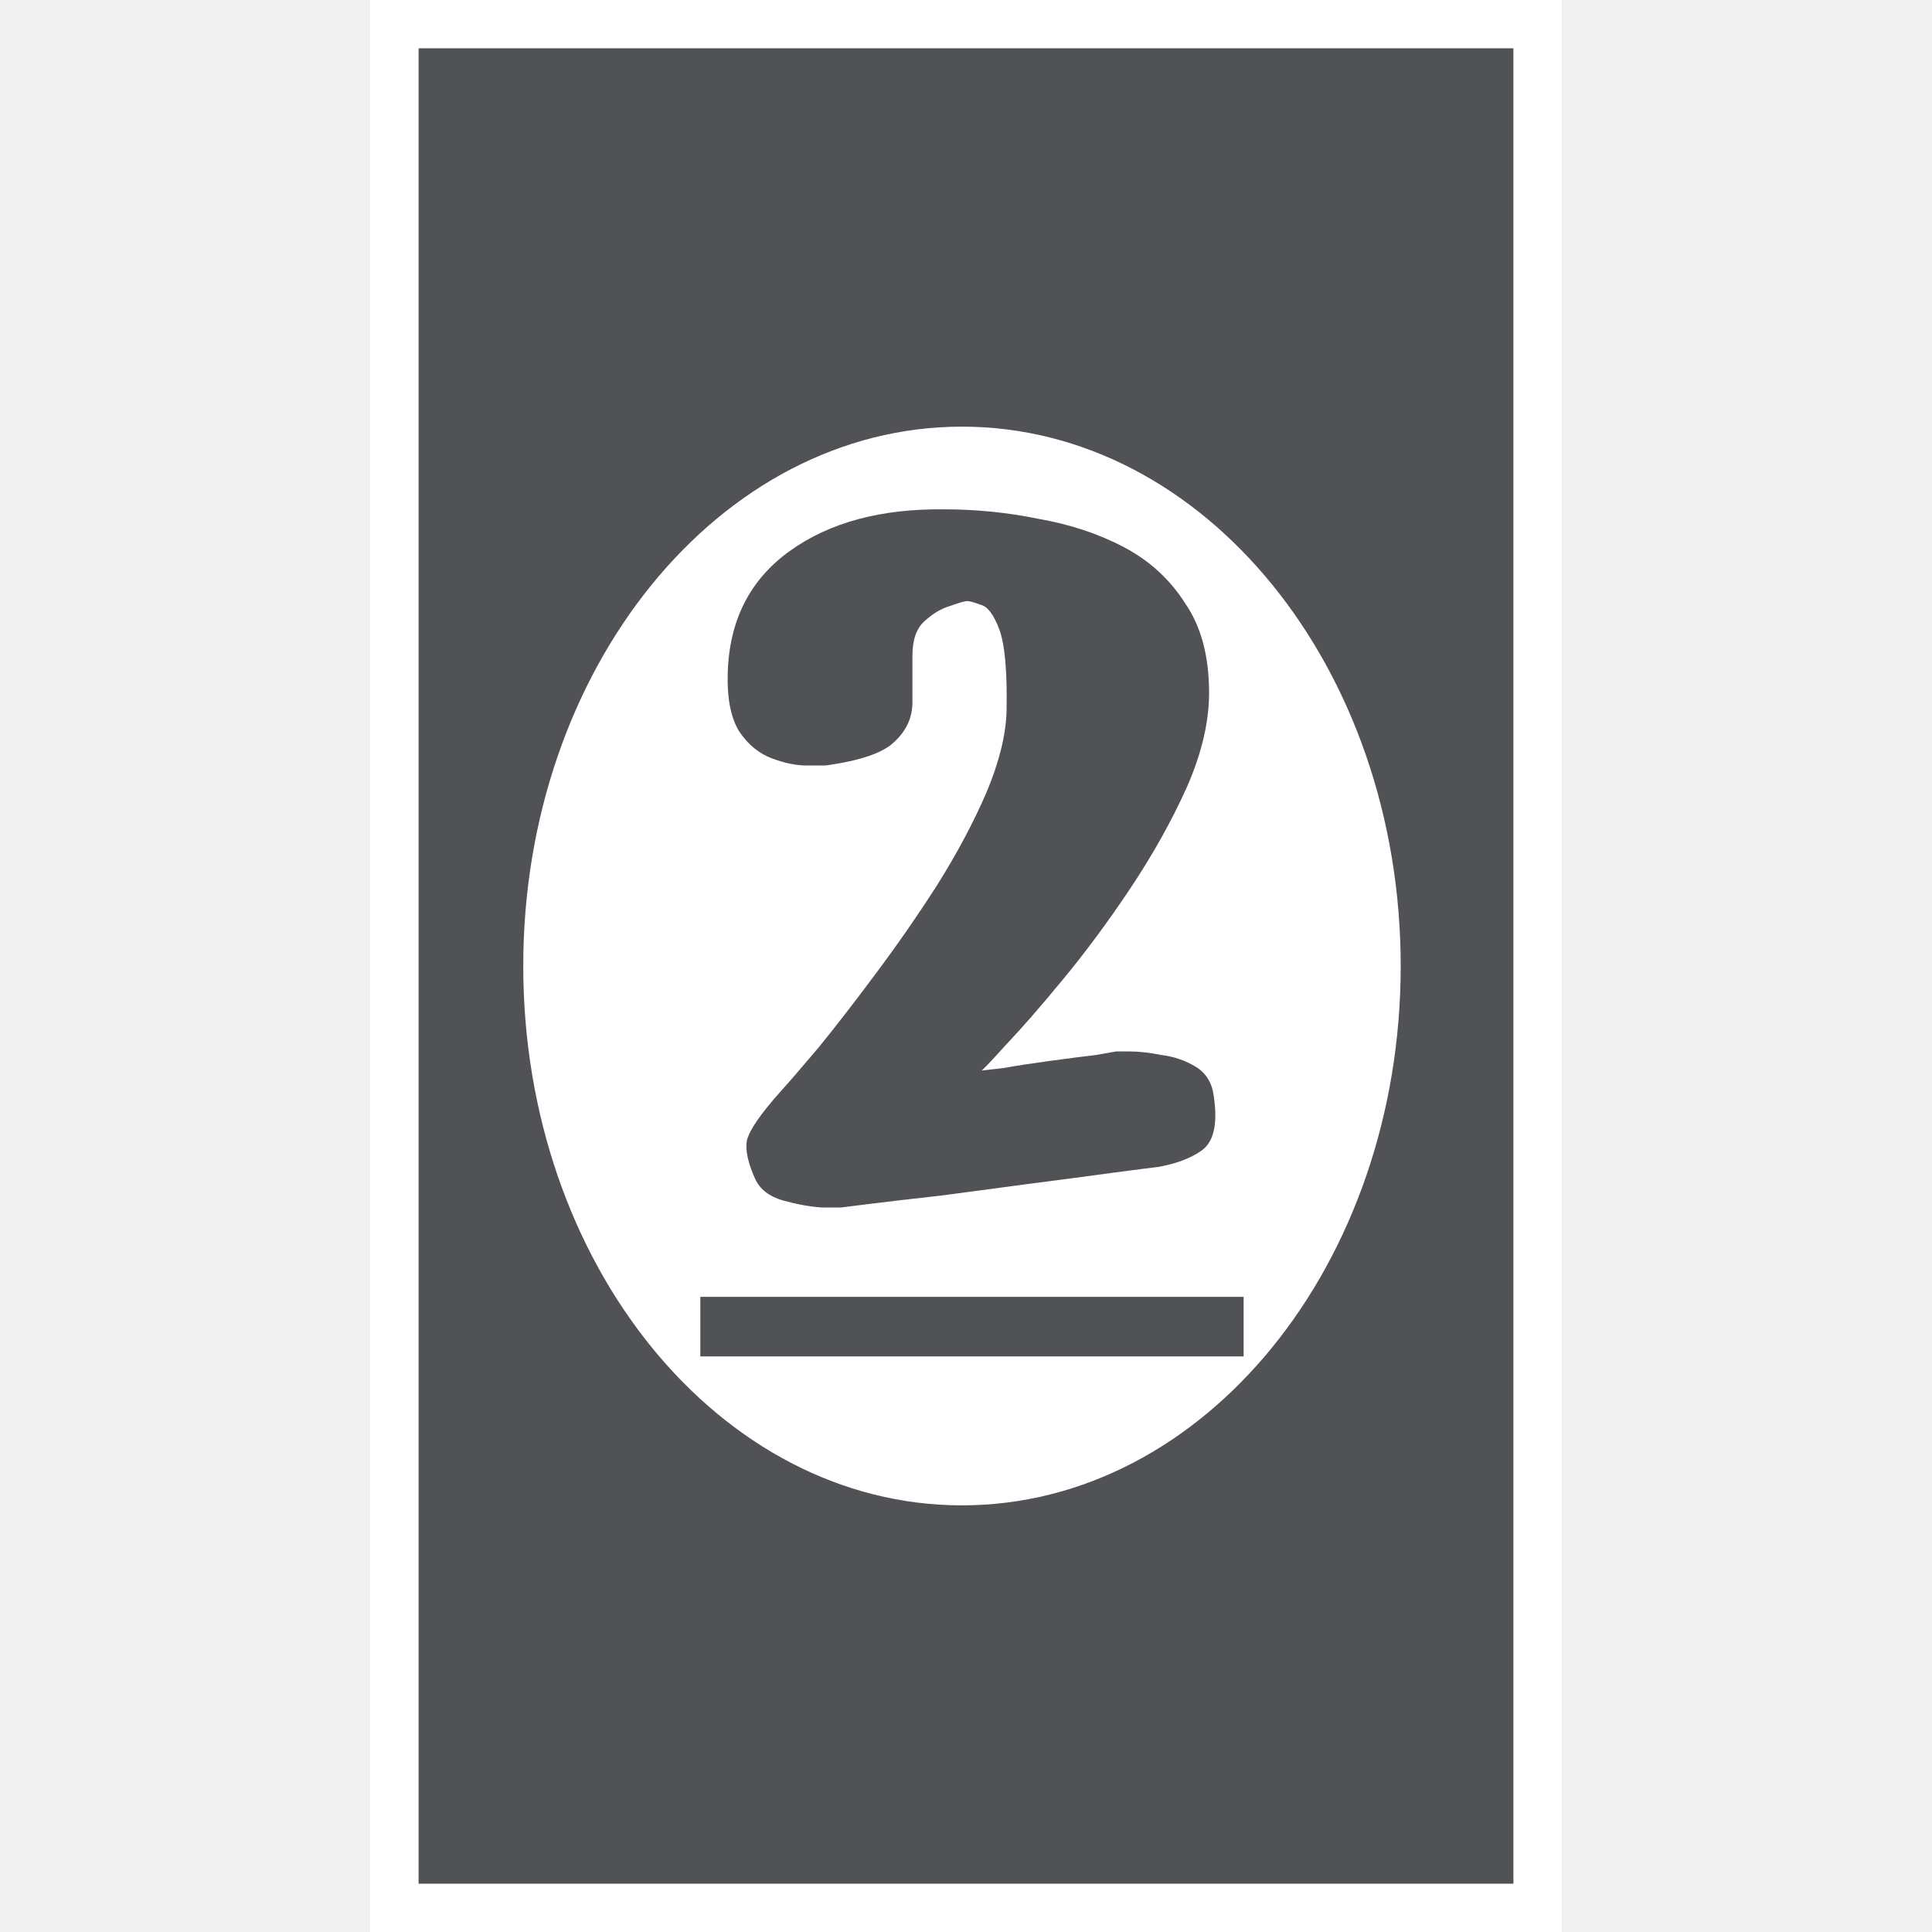
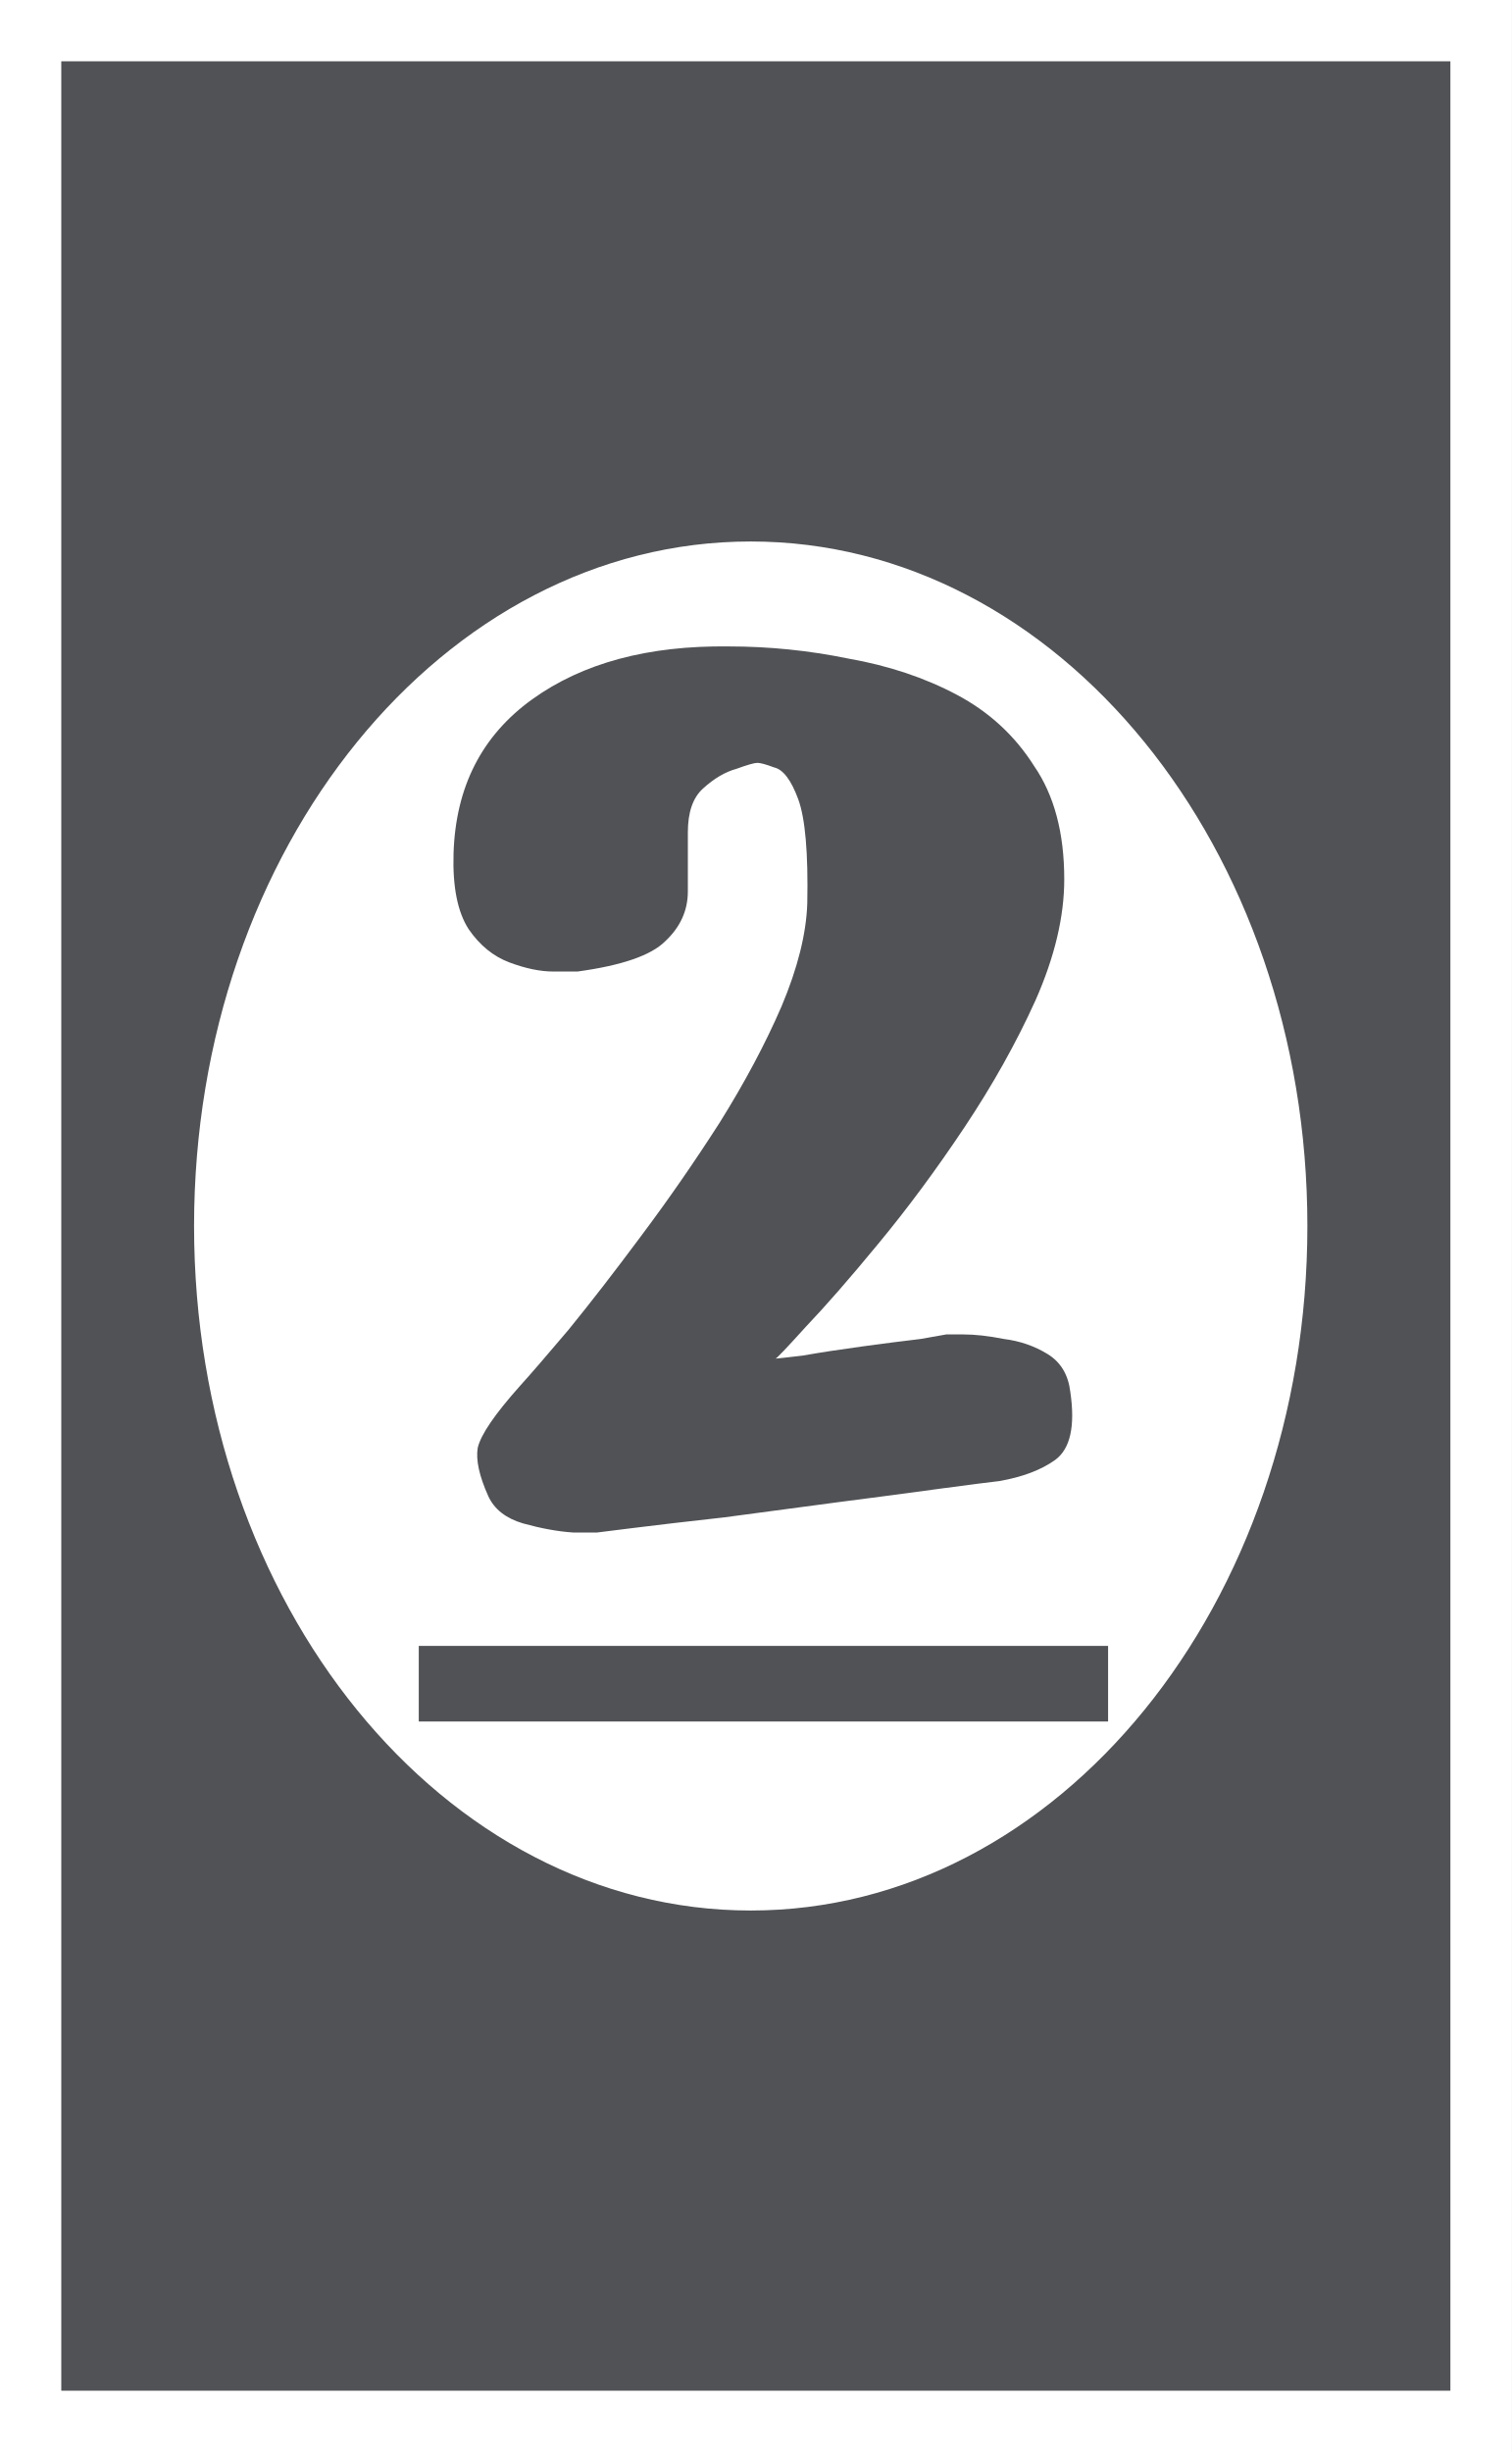
- <svg xmlns="http://www.w3.org/2000/svg" width="240" height="240" viewBox="0 0 240 240" fill="none">
-   <rect x="46" width="148" height="240" fill="white" />
-   <rect x="52" y="6" width="136" height="228" fill="#505255" />
-   <ellipse cx="119.5" cy="120" rx="54.5" ry="67" fill="white" />
-   <path d="M102.54 95.092C102.244 95.092 101.455 95.092 100.172 95.092C98.889 95.092 97.459 94.796 95.88 94.204C94.301 93.612 92.969 92.527 91.884 90.948C90.799 89.271 90.305 86.804 90.404 83.548C90.601 77.036 93.167 72.004 98.1 68.452C103.033 64.9 109.447 63.173 117.34 63.272C121.287 63.272 125.184 63.667 129.032 64.456C132.979 65.147 136.531 66.331 139.688 68.008C142.845 69.685 145.361 72.004 147.236 74.964C149.209 77.825 150.196 81.525 150.196 86.064C150.196 89.715 149.259 93.661 147.384 97.904C145.509 102.048 143.191 106.192 140.428 110.336C137.665 114.48 134.853 118.279 131.992 121.732C129.229 125.087 126.861 127.8 124.888 129.872C123.013 131.944 122.027 132.98 121.928 132.98C122.027 132.98 122.915 132.881 124.592 132.684C126.269 132.388 128.193 132.092 130.364 131.796C132.535 131.5 134.459 131.253 136.136 131.056C137.813 130.76 138.652 130.612 138.652 130.612C138.652 130.612 139.195 130.612 140.28 130.612C141.464 130.612 142.796 130.76 144.276 131.056C145.855 131.253 147.285 131.747 148.568 132.536C149.851 133.325 150.591 134.559 150.788 136.236C151.281 139.591 150.788 141.811 149.308 142.896C147.927 143.883 146.101 144.573 143.832 144.968C142.944 145.067 141.02 145.313 138.06 145.708C135.199 146.103 131.844 146.547 127.996 147.04C124.247 147.533 120.547 148.027 116.896 148.52C113.344 148.915 110.384 149.26 108.016 149.556C105.648 149.852 104.464 150 104.464 150C104.464 150 103.675 150 102.096 150C100.616 149.901 98.988 149.605 97.212 149.112C95.535 148.619 94.4 147.731 93.808 146.448C92.92 144.475 92.575 142.896 92.772 141.712C93.068 140.429 94.449 138.407 96.916 135.644C97.903 134.559 99.481 132.733 101.652 130.168C103.823 127.504 106.191 124.445 108.756 120.992C111.42 117.44 113.985 113.74 116.452 109.892C118.919 105.945 120.941 102.147 122.52 98.496C124.099 94.747 124.937 91.392 125.036 88.432C125.135 83.499 124.839 80.095 124.148 78.22C123.457 76.345 122.668 75.309 121.78 75.112C120.991 74.816 120.448 74.668 120.152 74.668C119.856 74.668 119.165 74.865 118.08 75.26C116.995 75.556 115.909 76.197 114.824 77.184C113.837 78.072 113.344 79.503 113.344 81.476C113.344 83.351 113.344 85.275 113.344 87.248C113.344 89.123 112.604 90.751 111.124 92.132C109.743 93.513 106.881 94.5 102.54 95.092Z" fill="#505255" />
-   <path d="M87 161.1H154.488V168.5H87V161.1Z" fill="#505255" />
+ <svg xmlns="http://www.w3.org/2000/svg" width="148" height="240" viewBox="0 0 148 240" fill="none">
+   <rect width="148" height="240" fill="white" />
+   <rect x="6" y="6" width="136" height="228" fill="#505255" />
+   <ellipse cx="73.5" cy="120" rx="54.5" ry="67" fill="white" />
+   <path d="M56.54 95.092C56.244 95.092 55.455 95.092 54.172 95.092C52.889 95.092 51.459 94.796 49.88 94.204C48.301 93.612 46.969 92.527 45.884 90.948C44.799 89.271 44.305 86.804 44.404 83.548C44.601 77.036 47.167 72.004 52.1 68.452C57.033 64.9 63.447 63.173 71.34 63.272C75.287 63.272 79.184 63.667 83.032 64.456C86.979 65.147 90.531 66.331 93.688 68.008C96.845 69.685 99.361 72.004 101.236 74.964C103.209 77.825 104.196 81.525 104.196 86.064C104.196 89.715 103.259 93.661 101.384 97.904C99.509 102.048 97.191 106.192 94.428 110.336C91.665 114.48 88.853 118.279 85.992 121.732C83.229 125.087 80.861 127.8 78.888 129.872C77.013 131.944 76.027 132.98 75.928 132.98C76.027 132.98 76.915 132.881 78.592 132.684C80.269 132.388 82.193 132.092 84.364 131.796C86.535 131.5 88.459 131.253 90.136 131.056C91.813 130.76 92.652 130.612 92.652 130.612C92.652 130.612 93.195 130.612 94.28 130.612C95.464 130.612 96.796 130.76 98.276 131.056C99.855 131.253 101.285 131.747 102.568 132.536C103.851 133.325 104.591 134.559 104.788 136.236C105.281 139.591 104.788 141.811 103.308 142.896C101.927 143.883 100.101 144.573 97.832 144.968C96.944 145.067 95.02 145.313 92.06 145.708C89.199 146.103 85.844 146.547 81.996 147.04C78.247 147.533 74.547 148.027 70.896 148.52C67.344 148.915 64.384 149.26 62.016 149.556C59.648 149.852 58.464 150 58.464 150C58.464 150 57.675 150 56.096 150C54.616 149.901 52.988 149.605 51.212 149.112C49.535 148.619 48.4 147.731 47.808 146.448C46.92 144.475 46.575 142.896 46.772 141.712C47.068 140.429 48.449 138.407 50.916 135.644C51.903 134.559 53.481 132.733 55.652 130.168C57.823 127.504 60.191 124.445 62.756 120.992C65.42 117.44 67.985 113.74 70.452 109.892C72.919 105.945 74.941 102.147 76.52 98.496C78.099 94.747 78.937 91.392 79.036 88.432C79.135 83.499 78.839 80.095 78.148 78.22C77.457 76.345 76.668 75.309 75.78 75.112C74.991 74.816 74.448 74.668 74.152 74.668C73.856 74.668 73.165 74.865 72.08 75.26C70.995 75.556 69.909 76.197 68.824 77.184C67.837 78.072 67.344 79.503 67.344 81.476C67.344 83.351 67.344 85.275 67.344 87.248C67.344 89.123 66.604 90.751 65.124 92.132C63.743 93.513 60.881 94.5 56.54 95.092Z" fill="#505255" />
+   <path d="M41 161.1H108.488V168.5H41V161.1Z" fill="#505255" />
</svg>
